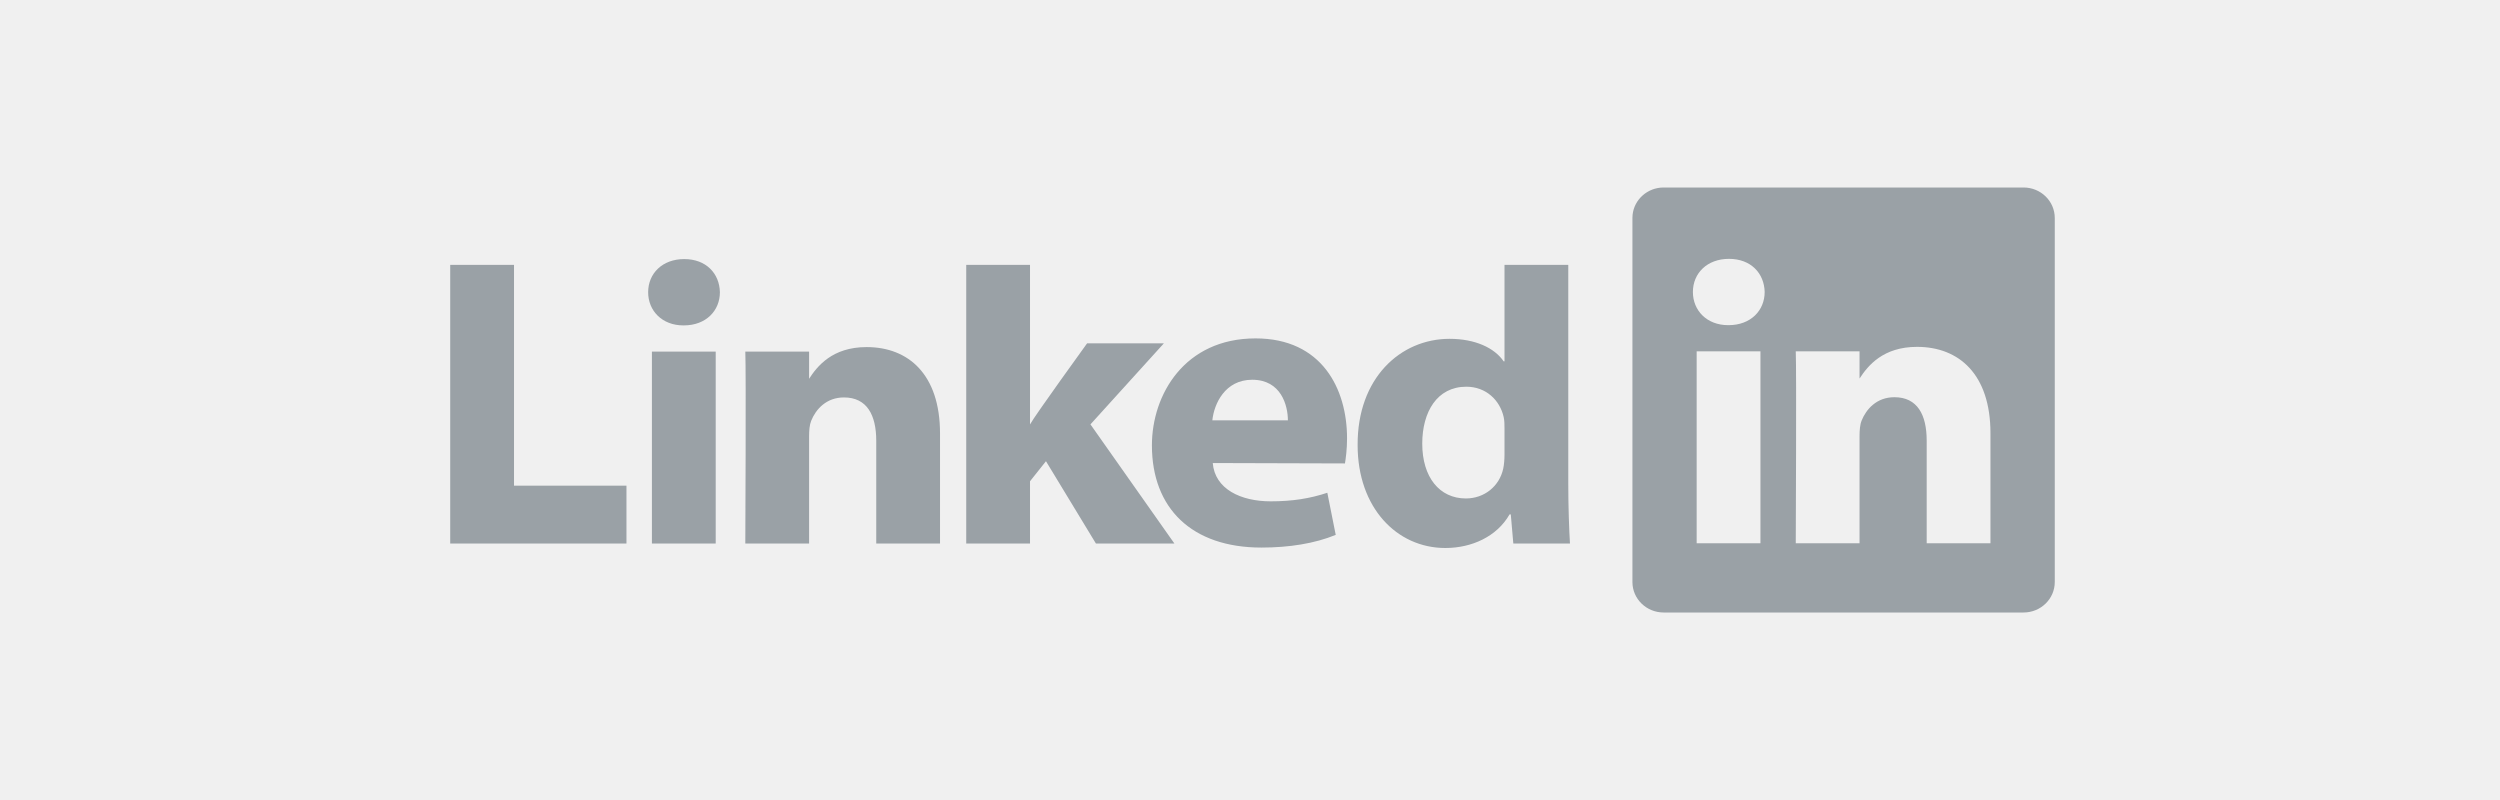
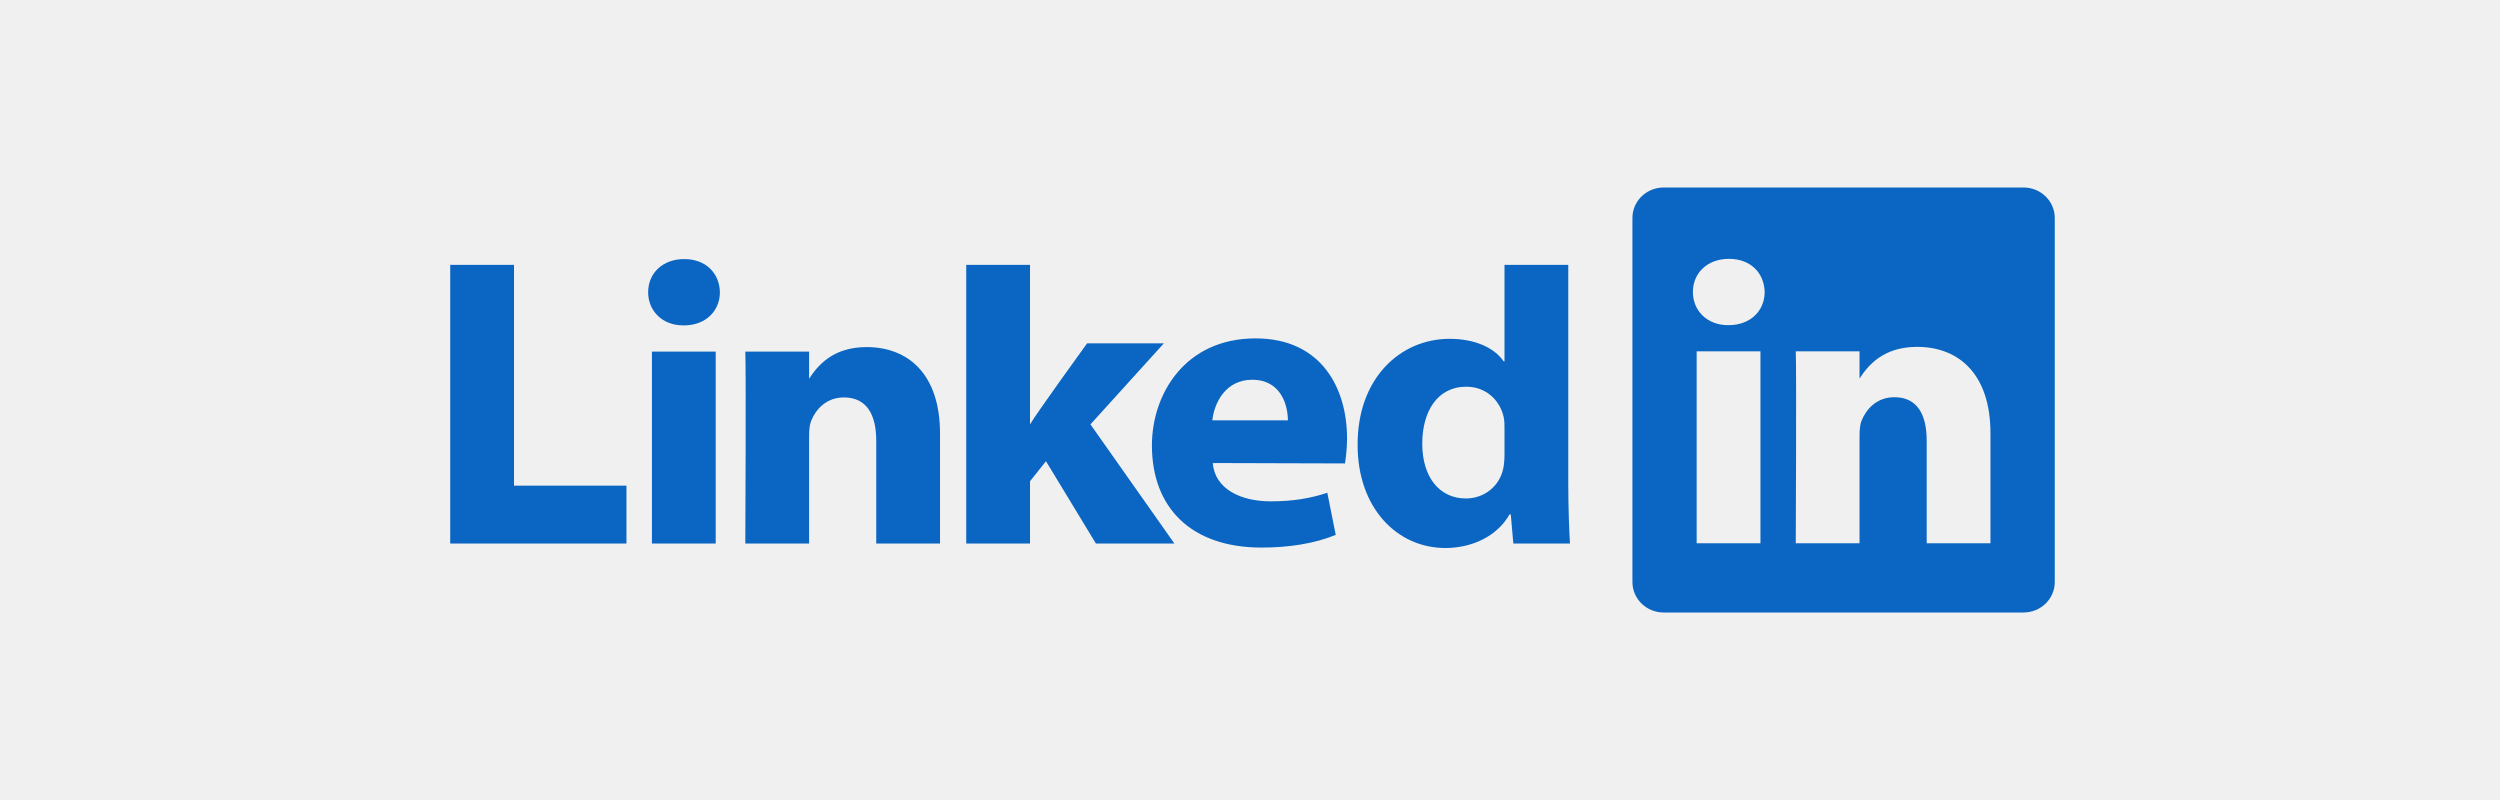
<svg xmlns="http://www.w3.org/2000/svg" width="200" height="64" viewBox="0 0 200 64" fill="none">
  <g clip-path="url(#clip0_91_2926)">
-     <path d="M36.017 43.48H50.117V38.851H41.121V21.19H36.017V43.48ZM57.256 43.48V28.127H52.153V43.48H57.256ZM54.705 26.032C56.484 26.032 57.592 24.852 57.592 23.378C57.559 21.872 56.484 20.726 54.739 20.726C52.993 20.726 51.852 21.872 51.852 23.378C51.852 24.852 52.959 26.032 54.671 26.032H54.705V26.032ZM59.625 43.48H64.728V34.906C64.728 34.447 64.761 33.988 64.896 33.661C65.264 32.745 66.104 31.795 67.514 31.795C69.361 31.795 70.1 33.203 70.1 35.266V43.48H75.202V34.677C75.202 29.961 72.684 27.767 69.327 27.767C66.574 27.767 65.365 29.305 64.694 30.354H64.728V28.127H59.625C59.692 29.568 59.625 43.48 59.625 43.48V43.48ZM82.401 21.19H77.298V43.48H82.401V38.502L83.677 36.897L87.672 43.48H93.95L87.236 33.95L93.111 27.466H86.968C86.968 27.466 82.771 33.266 82.401 33.955V21.19Z" fill="#9AA1A6" />
-     <path d="M107.596 37.076C107.663 36.682 107.764 35.925 107.764 35.07C107.764 31.102 105.749 27.072 100.445 27.072C94.772 27.072 92.153 31.559 92.153 35.629C92.153 40.663 95.342 43.806 100.915 43.806C103.131 43.806 105.178 43.48 106.858 42.791L106.186 39.421C104.809 39.878 103.399 40.107 101.654 40.107C99.27 40.107 97.189 39.128 97.021 37.043L107.596 37.075V37.076V37.076ZM96.988 33.624C97.122 32.313 97.996 30.38 100.177 30.38C102.493 30.38 103.031 32.444 103.031 33.624H96.988H96.988ZM120.36 21.19V28.906H120.292C119.554 27.826 118.009 27.106 115.963 27.106C112.034 27.106 108.577 30.249 108.61 35.62C108.61 40.598 111.732 43.84 115.626 43.84C117.741 43.84 119.755 42.923 120.763 41.154H120.863L121.065 43.48H125.597C125.53 42.399 125.462 40.532 125.462 38.699V21.19H120.359L120.36 21.19ZM120.36 36.373C120.36 36.766 120.326 37.16 120.259 37.486C119.958 38.895 118.749 39.877 117.271 39.877C115.157 39.877 113.78 38.174 113.78 35.489C113.78 32.968 114.956 30.937 117.305 30.937C118.883 30.937 119.991 32.017 120.293 33.36C120.36 33.655 120.36 33.983 120.36 34.277V36.373V36.373Z" fill="#9AA1A6" />
-     <path d="M161.884 15C163.263 15 164.381 16.091 164.381 17.436V46.565C164.381 47.909 163.263 49 161.884 49H133.092C131.713 49 130.595 47.91 130.594 46.565V17.436L130.607 17.186C130.735 15.959 131.799 15 133.092 15H161.884ZM153.363 27.749C150.655 27.749 149.441 29.238 148.763 30.284V28.109H143.661C143.727 29.545 143.661 43.337 143.661 43.461H148.763V34.889C148.763 34.43 148.797 33.971 148.931 33.644C149.3 32.726 150.14 31.777 151.55 31.777C153.396 31.777 154.135 33.185 154.135 35.249V43.461H159.237V34.658C159.237 29.943 156.72 27.749 153.363 27.749ZM135.733 43.461H140.836V28.108H135.733V43.461ZM138.319 20.708C136.573 20.708 135.432 21.854 135.432 23.36C135.432 24.834 136.539 26.012 138.252 26.013H138.286C140.065 26.012 141.173 24.834 141.173 23.36C141.139 21.854 140.064 20.708 138.319 20.708Z" fill="#9AA1A6" />
+     <path d="M36.017 43.48H50.117V38.851H41.121V21.19H36.017V43.48ZM57.256 43.48V28.127H52.153V43.48H57.256ZM54.705 26.032C56.484 26.032 57.592 24.852 57.592 23.378C57.559 21.872 56.484 20.726 54.739 20.726C52.993 20.726 51.852 21.872 51.852 23.378C51.852 24.852 52.959 26.032 54.671 26.032H54.705V26.032ZM59.625 43.48H64.728V34.906C64.728 34.447 64.761 33.988 64.896 33.661C65.264 32.745 66.104 31.795 67.514 31.795C69.361 31.795 70.1 33.203 70.1 35.266V43.48H75.202V34.677C75.202 29.961 72.684 27.767 69.327 27.767C66.574 27.767 65.365 29.305 64.694 30.354H64.728V28.127H59.625C59.692 29.568 59.625 43.48 59.625 43.48V43.48ZM82.401 21.19H77.298V43.48H82.401V38.502L83.677 36.897L87.672 43.48H93.95L87.236 33.95L93.111 27.466H86.968C86.968 27.466 82.771 33.266 82.401 33.955V21.19Z" fill="#0A66C2" />
+     <path d="M107.596 37.076C107.663 36.682 107.764 35.925 107.764 35.07C107.764 31.102 105.749 27.072 100.445 27.072C94.772 27.072 92.153 31.559 92.153 35.629C92.153 40.663 95.342 43.806 100.915 43.806C103.131 43.806 105.178 43.48 106.858 42.791L106.186 39.421C104.809 39.878 103.399 40.107 101.654 40.107C99.27 40.107 97.189 39.128 97.021 37.043L107.596 37.075V37.076V37.076ZM96.988 33.624C97.122 32.313 97.996 30.38 100.177 30.38C102.493 30.38 103.031 32.444 103.031 33.624H96.988H96.988ZM120.36 21.19V28.906H120.292C119.554 27.826 118.009 27.106 115.963 27.106C112.034 27.106 108.577 30.249 108.61 35.62C108.61 40.598 111.732 43.84 115.626 43.84C117.741 43.84 119.755 42.923 120.763 41.154H120.863L121.065 43.48H125.597C125.53 42.399 125.462 40.532 125.462 38.699V21.19H120.359L120.36 21.19ZM120.36 36.373C120.36 36.766 120.326 37.16 120.259 37.486C119.958 38.895 118.749 39.877 117.271 39.877C115.157 39.877 113.78 38.174 113.78 35.489C113.78 32.968 114.956 30.937 117.305 30.937C118.883 30.937 119.991 32.017 120.293 33.36C120.36 33.655 120.36 33.983 120.36 34.277V36.373V36.373Z" fill="#0A66C2" />
+     <path d="M161.884 15C163.263 15 164.381 16.091 164.381 17.436V46.565C164.381 47.909 163.263 49 161.884 49H133.092C131.713 49 130.595 47.91 130.594 46.565V17.436L130.607 17.186C130.735 15.959 131.799 15 133.092 15H161.884ZM153.363 27.749C150.655 27.749 149.441 29.238 148.763 30.284V28.109H143.661C143.727 29.545 143.661 43.337 143.661 43.461H148.763V34.889C148.763 34.43 148.797 33.971 148.931 33.644C149.3 32.726 150.14 31.777 151.55 31.777C153.396 31.777 154.135 33.185 154.135 35.249V43.461H159.237V34.658C159.237 29.943 156.72 27.749 153.363 27.749ZM135.733 43.461H140.836V28.108H135.733V43.461ZM138.319 20.708C136.573 20.708 135.432 21.854 135.432 23.36C135.432 24.834 136.539 26.012 138.252 26.013H138.286C140.065 26.012 141.173 24.834 141.173 23.36C141.139 21.854 140.064 20.708 138.319 20.708Z" fill="#0A66C2" />
  </g>
  <defs>
    <clipPath id="clip0_91_2926">
      <rect width="128.399" height="34" fill="white" transform="translate(36 15)" />
    </clipPath>
  </defs>
</svg>
